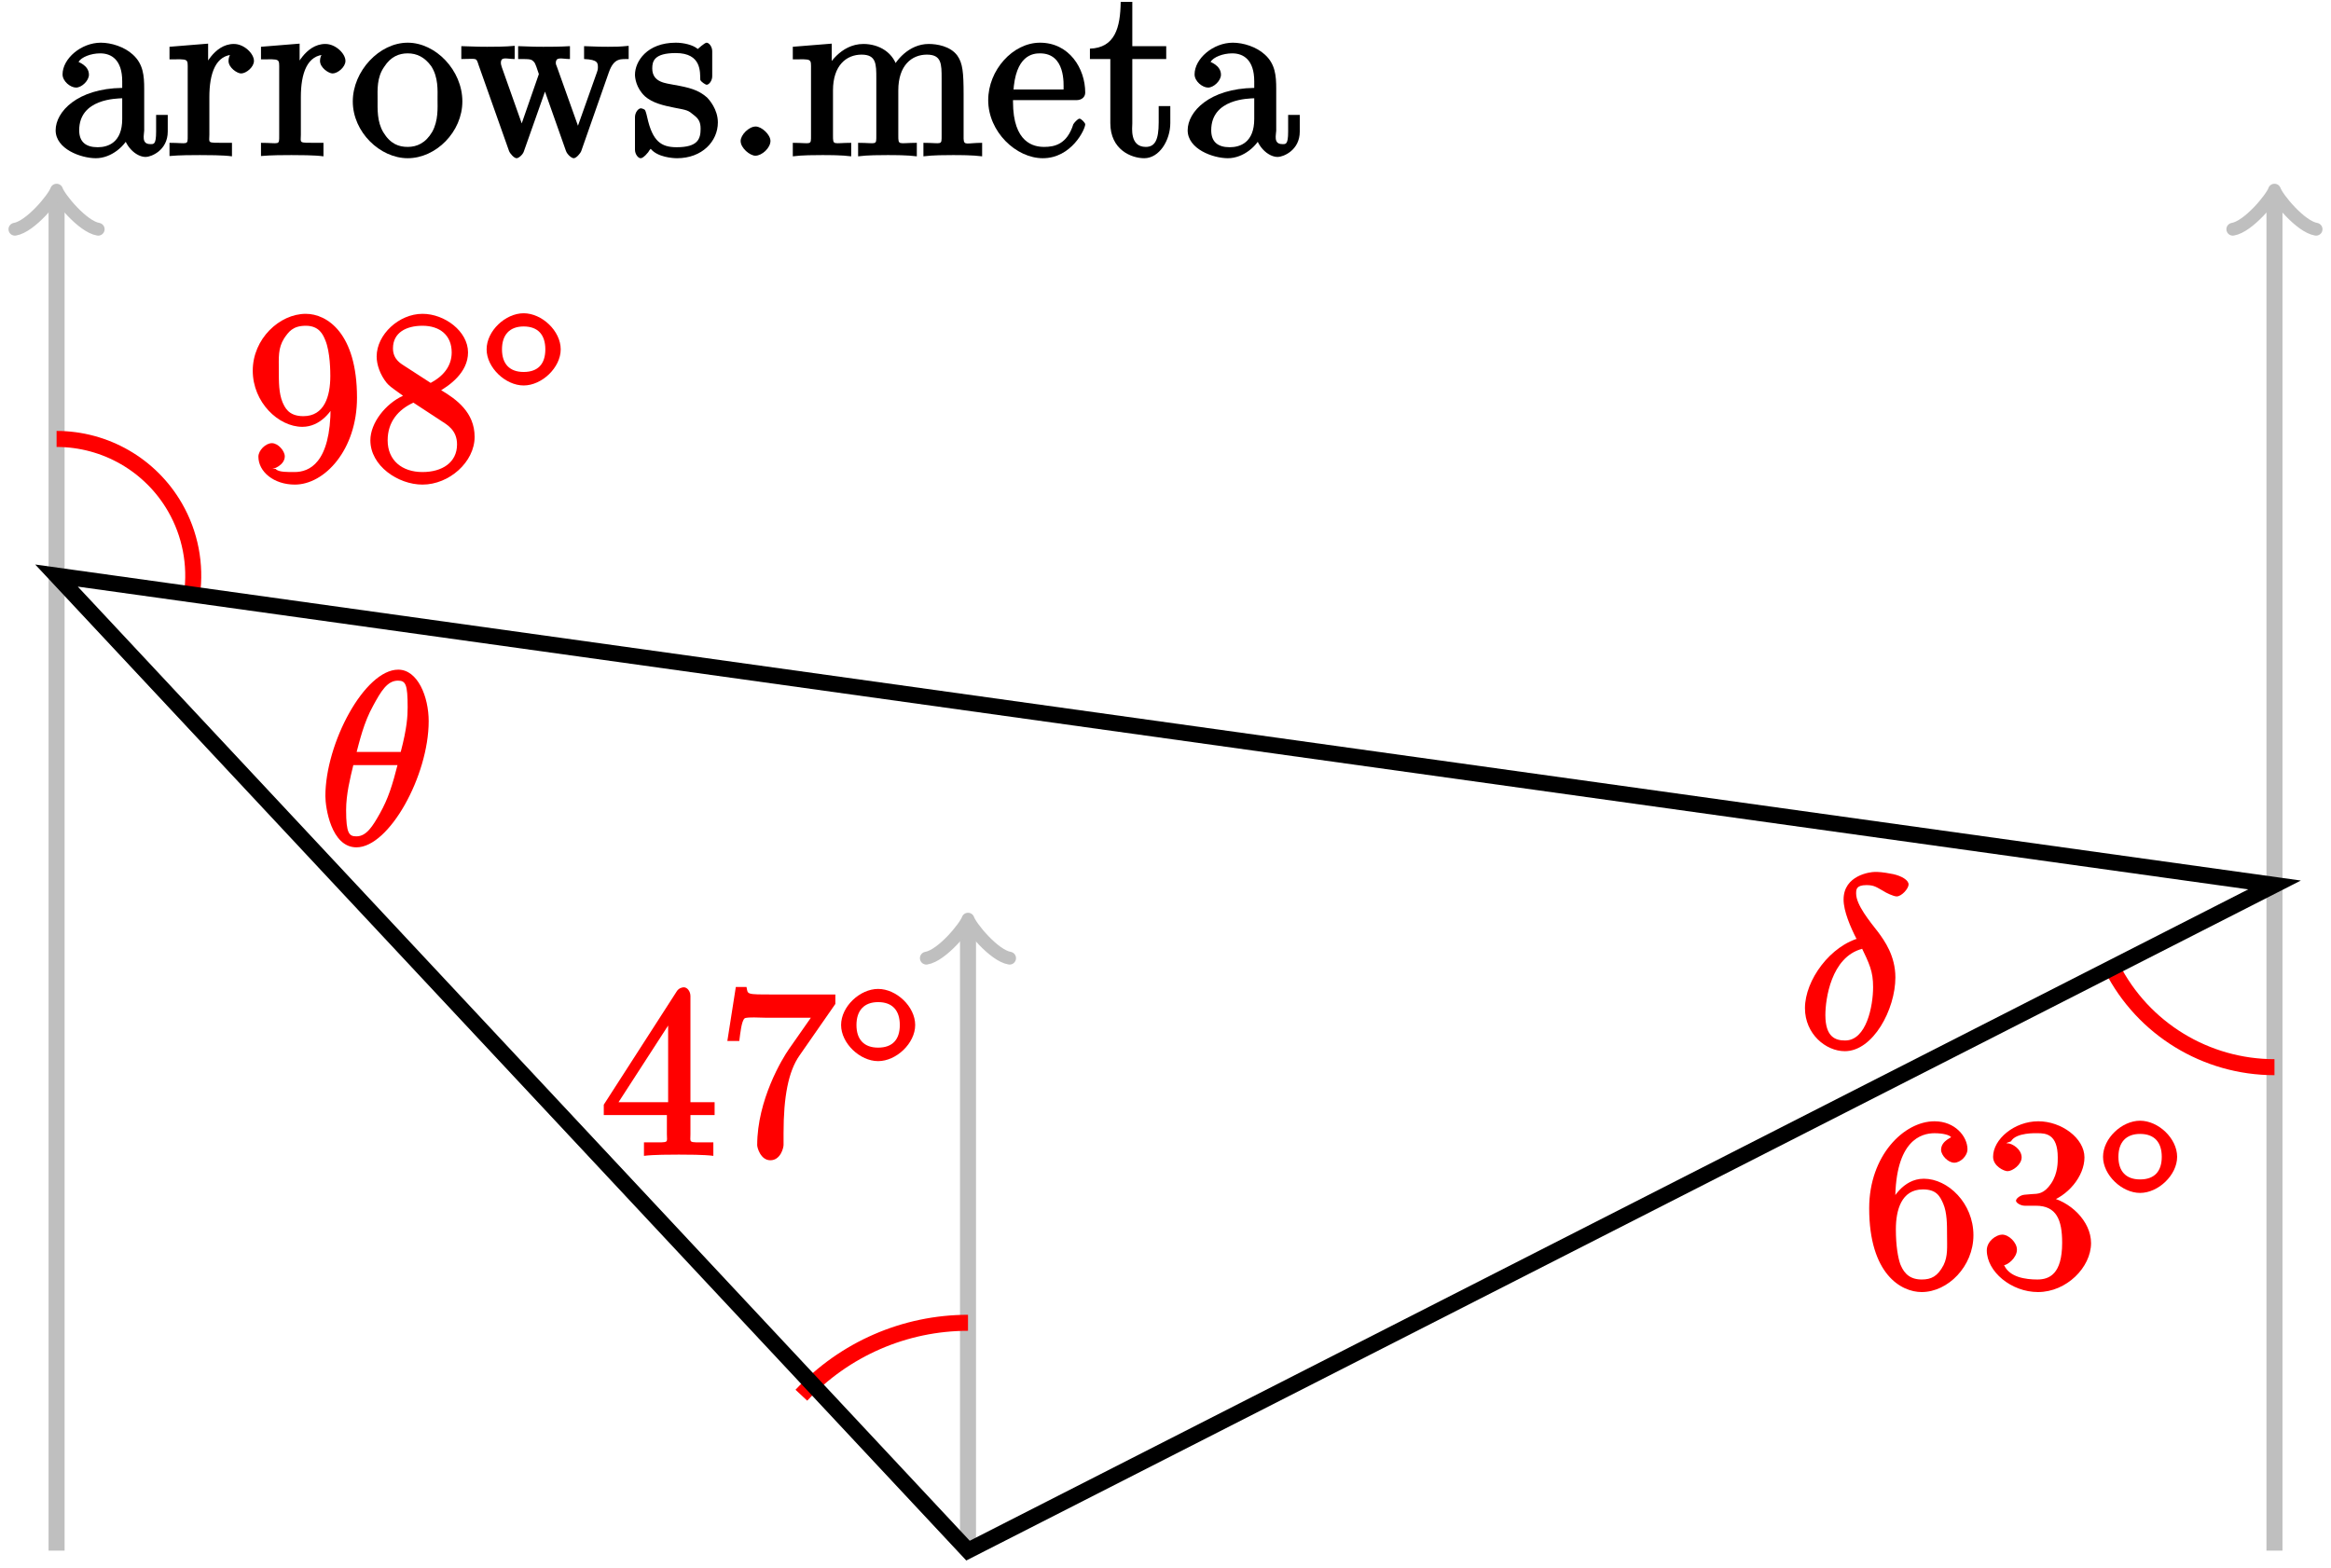
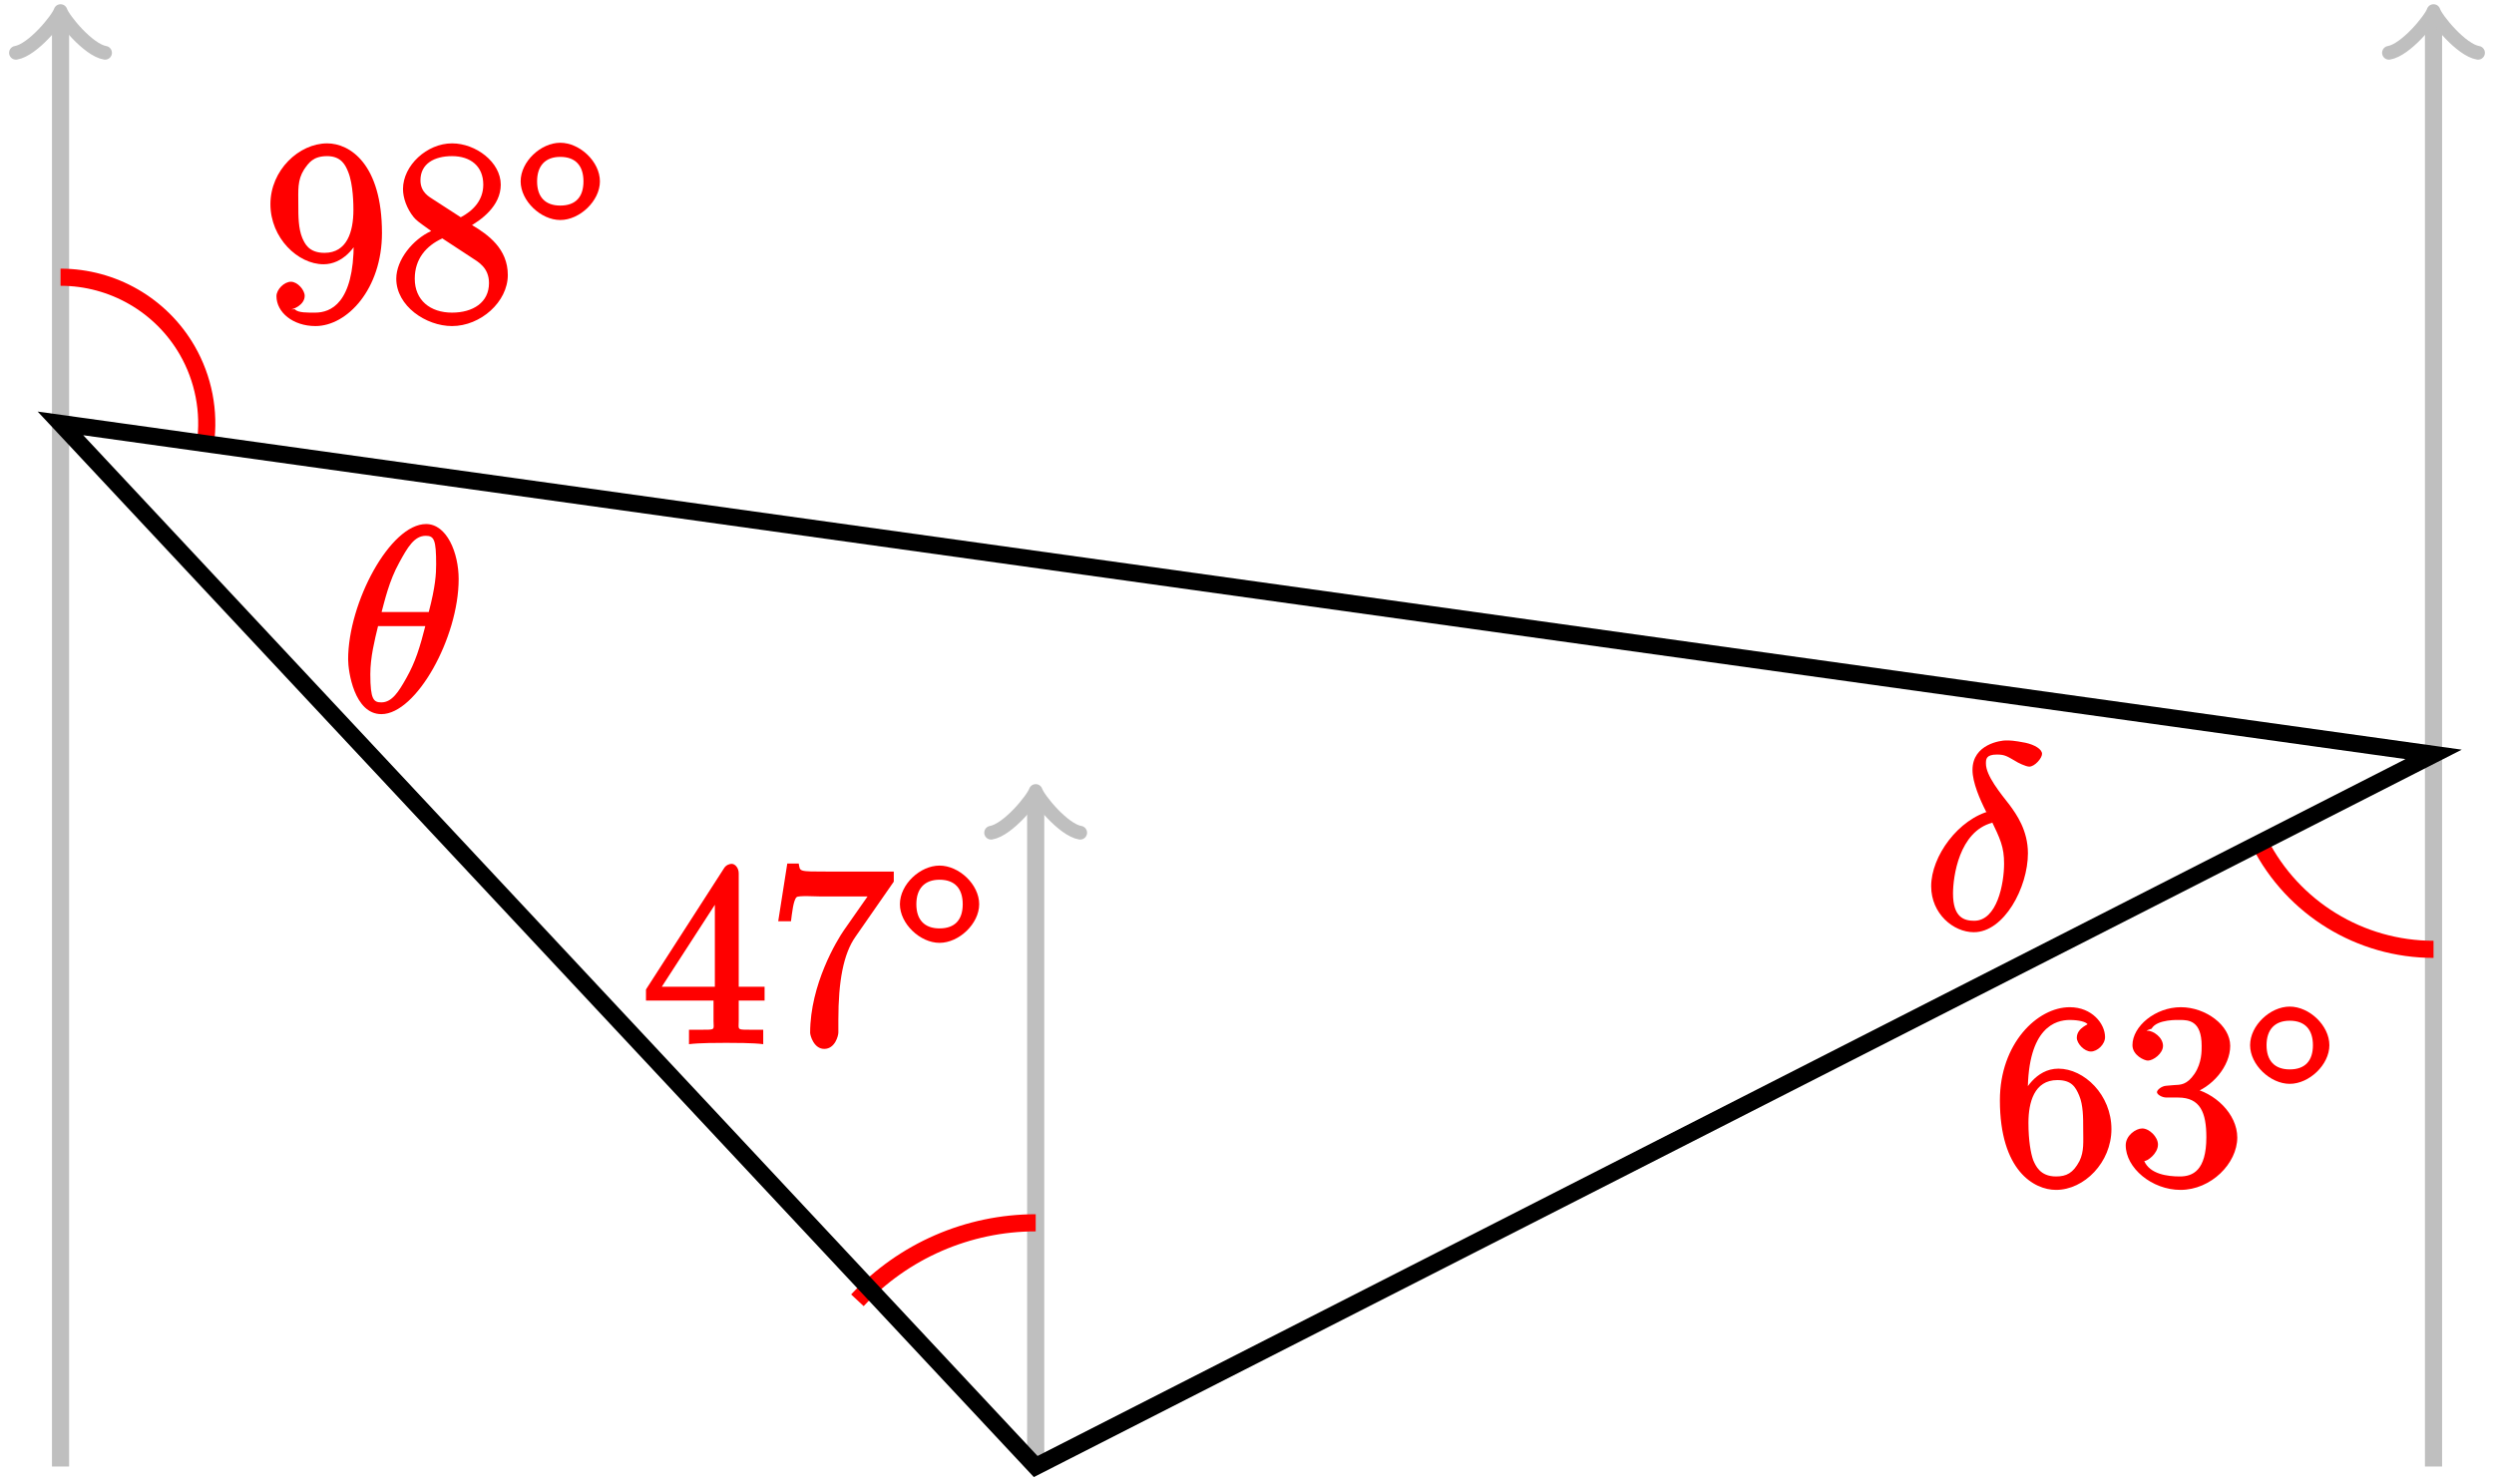
- <svg xmlns="http://www.w3.org/2000/svg" xmlns:xlink="http://www.w3.org/1999/xlink" width="116pt" height="78pt" viewBox="0 0 116 78" version="1.1">
+ <svg xmlns="http://www.w3.org/2000/svg" xmlns:xlink="http://www.w3.org/1999/xlink" width="116pt" height="69pt" viewBox="0 0 116 69" version="1.1">
  <defs>
    <g>
      <symbol overflow="visible" id="glyph0-0">
        <path style="stroke:none;" d="" />
      </symbol>
      <symbol overflow="visible" id="glyph0-1">
-         <path style="stroke:none;" d="M 4.766 -3.328 C 4.766 -3.984 4.719 -4.562 4.203 -5.031 C 3.781 -5.422 3.125 -5.625 2.609 -5.625 C 1.625 -5.625 0.703 -4.828 0.703 -4.047 C 0.703 -3.703 1.094 -3.391 1.375 -3.391 C 1.656 -3.391 2.016 -3.734 2.016 -4.031 C 2.016 -4.516 1.438 -4.672 1.5 -4.672 C 1.641 -4.906 2.109 -5.094 2.578 -5.094 C 3.125 -5.094 3.672 -4.781 3.672 -3.703 L 3.672 -3.375 C 1.438 -3.344 0.359 -2.188 0.359 -1.266 C 0.359 -0.328 1.625 0.125 2.359 0.125 C 3.141 0.125 3.844 -0.5 4.062 -1.078 L 3.734 -1.078 C 3.797 -0.516 4.328 0.062 4.844 0.062 C 5.094 0.062 5.938 -0.25 5.938 -1.203 L 5.938 -2.031 L 5.359 -2.031 L 5.359 -1.203 C 5.359 -0.531 5.234 -0.578 5.062 -0.578 C 4.609 -0.578 4.766 -1.062 4.766 -1.25 Z M 3.672 -1.828 C 3.672 -0.656 2.969 -0.422 2.453 -0.422 C 1.859 -0.422 1.531 -0.688 1.531 -1.266 C 1.531 -2.844 3.406 -2.844 3.672 -2.859 Z M 3.672 -1.828 " />
+         <path style="stroke:none;" d="M 4.203 -3.625 C 4.203 -0.797 3.125 -0.375 2.406 -0.375 C 2.109 -0.375 1.594 -0.359 1.469 -0.531 L 1.25 -0.531 C 1.344 -0.5 1.922 -0.719 1.922 -1.156 C 1.922 -1.422 1.594 -1.812 1.281 -1.812 C 0.969 -1.812 0.609 -1.453 0.609 -1.141 C 0.609 -0.391 1.375 0.25 2.422 0.25 C 3.906 0.25 5.516 -1.484 5.516 -4.078 C 5.516 -7.297 4.016 -8.25 2.969 -8.25 C 1.656 -8.25 0.328 -7 0.328 -5.422 C 0.328 -3.844 1.609 -2.625 2.797 -2.625 C 3.688 -2.625 4.297 -3.406 4.531 -4.016 L 4.203 -4.016 Z M 2.844 -3.156 C 2.094 -3.156 1.922 -3.609 1.812 -3.844 C 1.625 -4.297 1.625 -4.859 1.625 -5.406 C 1.625 -6.078 1.578 -6.531 1.891 -7.031 C 2.109 -7.344 2.312 -7.656 2.969 -7.656 C 3.641 -7.656 3.828 -7.203 3.938 -6.938 C 4.188 -6.344 4.188 -5.328 4.188 -5.156 C 4.188 -4.141 3.891 -3.156 2.844 -3.156 Z M 2.844 -3.156 " />
      </symbol>
      <symbol overflow="visible" id="glyph0-2">
-         <path style="stroke:none;" d="M 2.156 -2.922 C 2.156 -4.094 2.469 -5.031 3.391 -5.031 C 3.484 -5.031 3.516 -5.031 3.562 -5.016 L 3.438 -5.266 C 3.344 -5.219 3.109 -5.047 3.109 -4.719 C 3.109 -4.375 3.547 -4.094 3.734 -4.094 C 3.984 -4.094 4.375 -4.406 4.375 -4.719 C 4.375 -5.078 3.891 -5.562 3.375 -5.562 C 2.359 -5.562 1.859 -4.312 1.828 -4.25 L 2.094 -4.25 L 2.094 -5.578 L 0.172 -5.422 L 0.172 -4.797 C 1.141 -4.797 1.078 -4.859 1.078 -4.266 L 1.078 -1.031 C 1.078 -0.484 1.109 -0.641 0.172 -0.641 L 0.172 0.016 C 0.672 -0.031 1.328 -0.031 1.688 -0.031 C 2.016 -0.031 2.859 -0.031 3.281 0.031 L 3.281 -0.641 L 2.891 -0.641 C 2.016 -0.641 2.156 -0.625 2.156 -1.047 Z M 2.156 -2.922 " />
+         <path style="stroke:none;" d="M 3.672 -4.344 C 4.266 -4.672 5.188 -5.328 5.188 -6.328 C 5.188 -7.375 4.031 -8.25 2.922 -8.25 C 1.75 -8.25 0.641 -7.219 0.641 -6.125 C 0.641 -5.719 0.812 -5.219 1.141 -4.812 C 1.281 -4.656 1.297 -4.641 1.953 -4.172 C 1.094 -3.781 0.328 -2.828 0.328 -1.953 C 0.328 -0.688 1.703 0.25 2.922 0.25 C 4.25 0.25 5.516 -0.875 5.516 -2.125 C 5.516 -3.344 4.609 -4 3.844 -4.453 Z M 2.047 -5.641 C 1.891 -5.75 1.453 -5.953 1.453 -6.531 C 1.453 -7.312 2.109 -7.656 2.922 -7.656 C 3.781 -7.656 4.375 -7.188 4.375 -6.328 C 4.375 -5.594 3.891 -5.109 3.328 -4.812 Z M 2.375 -3.891 L 3.828 -2.938 C 4.141 -2.734 4.641 -2.469 4.641 -1.75 C 4.641 -0.844 3.891 -0.375 2.922 -0.375 C 1.906 -0.375 1.188 -0.953 1.188 -1.953 C 1.188 -2.875 1.719 -3.484 2.469 -3.828 Z M 2.375 -3.891 " />
      </symbol>
      <symbol overflow="visible" id="glyph0-3">
-         <path style="stroke:none;" d="M 5.641 -2.703 C 5.641 -4.25 4.312 -5.625 2.922 -5.625 C 1.5 -5.625 0.188 -4.203 0.188 -2.703 C 0.188 -1.172 1.547 0.125 2.922 0.125 C 4.328 0.125 5.641 -1.188 5.641 -2.703 Z M 2.922 -0.438 C 2.484 -0.438 2.062 -0.578 1.703 -1.172 C 1.391 -1.703 1.422 -2.312 1.422 -2.812 C 1.422 -3.266 1.375 -3.891 1.75 -4.422 C 2.078 -4.938 2.5 -5.094 2.922 -5.094 C 3.375 -5.094 3.766 -4.906 4.094 -4.453 C 4.453 -3.891 4.406 -3.25 4.406 -2.812 C 4.406 -2.391 4.453 -1.75 4.141 -1.188 C 3.812 -0.625 3.375 -0.438 2.922 -0.438 Z M 2.922 -0.438 " />
+         <path style="stroke:none;" d="M 1.625 -4.297 C 1.625 -7.328 2.938 -7.656 3.578 -7.656 C 4.016 -7.656 4.328 -7.562 4.391 -7.469 C 4.531 -7.469 3.906 -7.312 3.906 -6.828 C 3.906 -6.562 4.25 -6.188 4.562 -6.188 C 4.859 -6.188 5.219 -6.516 5.219 -6.859 C 5.219 -7.484 4.609 -8.25 3.578 -8.25 C 2.062 -8.25 0.328 -6.547 0.328 -3.922 C 0.328 -0.641 1.922 0.25 2.938 0.25 C 4.25 0.25 5.516 -1.031 5.516 -2.578 C 5.516 -4.172 4.25 -5.391 3.047 -5.391 C 1.984 -5.391 1.422 -4.312 1.297 -3.984 L 1.625 -3.984 Z M 2.938 -0.375 C 2.188 -0.375 1.984 -0.891 1.875 -1.141 C 1.766 -1.453 1.656 -2.031 1.656 -2.875 C 1.656 -3.812 1.922 -4.859 3 -4.859 C 3.656 -4.859 3.844 -4.547 4.016 -4.141 C 4.203 -3.703 4.203 -3.109 4.203 -2.594 C 4.203 -1.984 4.25 -1.547 4.031 -1.094 C 3.734 -0.531 3.422 -0.375 2.938 -0.375 Z M 2.938 -0.375 " />
      </symbol>
      <symbol overflow="visible" id="glyph0-4">
-         <path style="stroke:none;" d="M 7.391 -4.156 C 7.656 -4.906 8.016 -4.797 8.375 -4.812 L 8.375 -5.469 C 7.922 -5.422 7.703 -5.422 7.344 -5.422 C 7 -5.422 6.969 -5.422 6.156 -5.453 L 6.156 -4.812 C 6.859 -4.781 6.844 -4.609 6.844 -4.375 C 6.844 -4.359 6.844 -4.281 6.797 -4.156 L 5.688 -1.031 L 6.016 -1.031 L 4.812 -4.406 C 4.75 -4.547 4.75 -4.578 4.75 -4.609 C 4.75 -4.953 5.047 -4.812 5.453 -4.812 L 5.453 -5.453 C 4.953 -5.422 4.469 -5.422 4.125 -5.422 C 3.734 -5.422 3.719 -5.422 2.875 -5.453 L 2.875 -4.812 C 3.5 -4.812 3.531 -4.812 3.672 -4.656 C 3.734 -4.594 3.828 -4.297 3.906 -4.062 L 2.891 -1.141 L 3.219 -1.141 L 2.062 -4.406 C 2.016 -4.547 2.016 -4.578 2.016 -4.625 C 2.016 -4.953 2.312 -4.812 2.703 -4.812 L 2.703 -5.469 C 2.25 -5.422 1.656 -5.422 1.328 -5.422 C 0.984 -5.422 0.969 -5.422 0.047 -5.453 L 0.047 -4.812 C 0.828 -4.812 0.781 -4.906 0.906 -4.516 L 2.422 -0.234 C 2.469 -0.109 2.672 0.125 2.797 0.125 C 2.906 0.125 3.125 -0.062 3.172 -0.25 L 4.375 -3.656 L 4.047 -3.656 L 5.25 -0.25 C 5.312 -0.062 5.531 0.125 5.641 0.125 C 5.766 0.125 5.969 -0.109 6.016 -0.234 Z M 7.391 -4.156 " />
+         <path style="stroke:none;" d="M 2.203 -4.594 C 2 -4.578 1.781 -4.406 1.781 -4.297 C 1.781 -4.188 2.016 -4.047 2.219 -4.047 L 2.766 -4.047 C 3.797 -4.047 4.078 -3.344 4.078 -2.203 C 4.078 -0.641 3.438 -0.375 2.844 -0.375 C 2.266 -0.375 1.453 -0.484 1.188 -1.094 C 1.328 -1.078 1.828 -1.438 1.828 -1.859 C 1.828 -2.219 1.422 -2.609 1.094 -2.609 C 0.797 -2.609 0.328 -2.281 0.328 -1.828 C 0.328 -0.766 1.547 0.25 2.875 0.25 C 4.297 0.25 5.516 -0.984 5.516 -2.188 C 5.516 -3.281 4.469 -4.297 3.328 -4.5 L 3.328 -4.203 C 4.359 -4.5 5.188 -5.516 5.188 -6.453 C 5.188 -7.406 4.047 -8.25 2.891 -8.25 C 1.703 -8.25 0.641 -7.359 0.641 -6.484 C 0.641 -6.016 1.188 -5.766 1.359 -5.766 C 1.609 -5.766 2.062 -6.094 2.062 -6.453 C 2.062 -6.844 1.609 -7.156 1.344 -7.156 C 1.281 -7.156 1.25 -7.156 1.531 -7.25 C 1.781 -7.703 2.797 -7.656 2.859 -7.656 C 3.25 -7.656 3.859 -7.625 3.859 -6.453 C 3.859 -6.234 3.875 -5.672 3.531 -5.156 C 3.172 -4.625 2.875 -4.641 2.562 -4.625 Z M 2.203 -4.594 " />
      </symbol>
      <symbol overflow="visible" id="glyph0-5">
-         <path style="stroke:none;" d="M 4.078 -5.203 C 4.078 -5.422 3.922 -5.625 3.797 -5.625 C 3.703 -5.625 3.359 -5.312 3.359 -5.312 C 3.125 -5.516 2.656 -5.625 2.266 -5.625 C 0.828 -5.625 0.234 -4.688 0.234 -4.031 C 0.234 -3.891 0.281 -3.375 0.734 -2.953 C 1.109 -2.625 1.641 -2.5 2.188 -2.391 C 2.844 -2.266 2.875 -2.266 3.172 -2.016 C 3.391 -1.844 3.5 -1.688 3.5 -1.344 C 3.5 -0.844 3.375 -0.422 2.312 -0.422 C 1.531 -0.422 1.109 -0.719 0.844 -1.906 C 0.797 -2.125 0.75 -2.25 0.734 -2.266 C 0.719 -2.312 0.562 -2.359 0.531 -2.359 C 0.391 -2.359 0.234 -2.141 0.234 -1.922 L 0.234 -0.297 C 0.234 -0.078 0.391 0.125 0.516 0.125 C 0.578 0.125 0.688 0.078 0.891 -0.172 C 0.953 -0.266 0.953 -0.281 1.016 -0.344 C 1.359 0.078 2.125 0.125 2.328 0.125 C 3.578 0.125 4.359 -0.719 4.359 -1.656 C 4.359 -2.312 3.922 -2.797 3.812 -2.906 C 3.375 -3.281 2.953 -3.391 2.156 -3.531 C 1.812 -3.609 1.094 -3.625 1.094 -4.344 C 1.094 -4.703 1.188 -5.109 2.266 -5.109 C 3.562 -5.109 3.469 -4.141 3.484 -3.781 C 3.5 -3.688 3.75 -3.531 3.797 -3.531 C 3.922 -3.531 4.078 -3.734 4.078 -3.953 Z M 4.078 -5.203 " />
+         <path style="stroke:none;" d="M 4.469 -7.922 C 4.469 -8.156 4.312 -8.359 4.141 -8.359 C 4.047 -8.359 3.891 -8.312 3.797 -8.172 L 0.156 -2.516 L 0.156 -2 L 3.297 -2 L 3.297 -1.047 C 3.297 -0.609 3.438 -0.641 2.562 -0.641 L 2.156 -0.641 L 2.156 0.031 C 2.609 -0.031 3.547 -0.031 3.891 -0.031 C 4.219 -0.031 5.172 -0.031 5.609 0.031 L 5.609 -0.641 L 5.219 -0.641 C 4.344 -0.641 4.469 -0.609 4.469 -1.047 L 4.469 -2 L 5.672 -2 L 5.672 -2.641 L 4.469 -2.641 Z M 3.359 -7 L 3.359 -2.641 L 0.891 -2.641 L 3.641 -6.891 Z M 3.359 -7 " />
      </symbol>
      <symbol overflow="visible" id="glyph0-6">
-         <path style="stroke:none;" d="M 2.359 -0.734 C 2.359 -1.047 1.922 -1.453 1.625 -1.453 C 1.281 -1.453 0.875 -1.031 0.875 -0.734 C 0.875 -0.375 1.344 0 1.609 0 C 1.938 0 2.359 -0.391 2.359 -0.734 Z M 2.359 -0.734 " />
-       </symbol>
-       <symbol overflow="visible" id="glyph0-7">
-         <path style="stroke:none;" d="M 8.719 -3.047 C 8.719 -4.156 8.672 -4.609 8.406 -4.984 C 8.062 -5.453 7.391 -5.562 6.984 -5.562 C 5.984 -5.562 5.312 -4.703 5.125 -4.234 L 5.453 -4.234 C 5.281 -5.156 4.484 -5.562 3.734 -5.562 C 2.562 -5.562 1.953 -4.422 1.906 -4.344 L 2.156 -4.344 L 2.156 -5.578 L 0.219 -5.422 L 0.219 -4.797 C 1.188 -4.797 1.125 -4.859 1.125 -4.266 L 1.125 -1.031 C 1.125 -0.484 1.156 -0.641 0.219 -0.641 L 0.219 0.031 C 0.688 -0.031 1.344 -0.031 1.672 -0.031 C 2.016 -0.031 2.672 -0.031 3.125 0.031 L 3.125 -0.641 C 2.219 -0.641 2.219 -0.484 2.219 -1.031 L 2.219 -3.25 C 2.219 -4.5 2.891 -5.031 3.641 -5.031 C 4.375 -5.031 4.375 -4.562 4.375 -3.844 L 4.375 -1.031 C 4.375 -0.484 4.406 -0.641 3.469 -0.641 L 3.469 0.031 C 3.938 -0.031 4.594 -0.031 4.922 -0.031 C 5.266 -0.031 5.922 -0.031 6.391 0.031 L 6.391 -0.641 C 5.469 -0.641 5.469 -0.484 5.469 -1.031 L 5.469 -3.25 C 5.469 -4.5 6.141 -5.031 6.891 -5.031 C 7.625 -5.031 7.625 -4.562 7.625 -3.844 L 7.625 -1.031 C 7.625 -0.484 7.656 -0.641 6.719 -0.641 L 6.719 0.031 C 7.203 -0.031 7.844 -0.031 8.172 -0.031 C 8.516 -0.031 9.172 -0.031 9.641 0.031 L 9.641 -0.641 C 8.875 -0.641 8.734 -0.484 8.719 -0.844 Z M 8.719 -3.047 " />
-       </symbol>
-       <symbol overflow="visible" id="glyph0-8">
-         <path style="stroke:none;" d="M 4.578 -2.766 C 4.844 -2.766 5.016 -2.922 5.016 -3.141 C 5.016 -4.344 4.219 -5.625 2.766 -5.625 C 1.406 -5.625 0.188 -4.25 0.188 -2.766 C 0.188 -1.188 1.578 0.125 2.906 0.125 C 4.328 0.125 5.016 -1.312 5.016 -1.562 C 5.016 -1.641 4.812 -1.844 4.734 -1.844 C 4.641 -1.844 4.453 -1.625 4.422 -1.562 C 4.109 -0.562 3.484 -0.438 2.969 -0.438 C 2.469 -0.438 1.422 -0.625 1.422 -2.688 L 1.422 -2.766 Z M 1.438 -3.141 C 1.531 -5.016 2.422 -5.094 2.766 -5.094 C 4.047 -5.094 3.938 -3.547 3.938 -3.297 L 1.453 -3.297 Z M 1.438 -3.141 " />
-       </symbol>
-       <symbol overflow="visible" id="glyph0-9">
-         <path style="stroke:none;" d="M 2.016 -4.812 L 3.844 -4.812 L 3.844 -5.453 L 2.156 -5.453 L 2.156 -7.656 L 1.578 -7.656 C 1.562 -6.375 1.297 -5.375 0.047 -5.328 L 0.047 -4.812 L 1.062 -4.812 L 1.062 -1.625 C 1.062 -0.297 2.109 0.125 2.75 0.125 C 3.5 0.125 4.047 -0.766 4.047 -1.625 L 4.047 -2.469 L 3.469 -2.469 L 3.469 -1.656 C 3.469 -0.781 3.281 -0.438 2.828 -0.438 C 2.016 -0.438 2.156 -1.406 2.156 -1.609 L 2.156 -4.812 Z M 2.016 -4.812 " />
-       </symbol>
-       <symbol overflow="visible" id="glyph0-10">
-         <path style="stroke:none;" d="M 4.203 -3.625 C 4.203 -0.797 3.125 -0.375 2.406 -0.375 C 2.109 -0.375 1.594 -0.359 1.469 -0.531 L 1.25 -0.531 C 1.344 -0.5 1.922 -0.719 1.922 -1.156 C 1.922 -1.422 1.594 -1.812 1.281 -1.812 C 0.969 -1.812 0.609 -1.453 0.609 -1.141 C 0.609 -0.391 1.375 0.25 2.422 0.25 C 3.906 0.25 5.516 -1.484 5.516 -4.078 C 5.516 -7.297 4.016 -8.25 2.969 -8.25 C 1.656 -8.25 0.328 -7 0.328 -5.422 C 0.328 -3.844 1.609 -2.625 2.797 -2.625 C 3.688 -2.625 4.297 -3.406 4.531 -4.016 L 4.203 -4.016 Z M 2.844 -3.156 C 2.094 -3.156 1.922 -3.609 1.812 -3.844 C 1.625 -4.297 1.625 -4.859 1.625 -5.406 C 1.625 -6.078 1.578 -6.531 1.891 -7.031 C 2.109 -7.344 2.312 -7.656 2.969 -7.656 C 3.641 -7.656 3.828 -7.203 3.938 -6.938 C 4.188 -6.344 4.188 -5.328 4.188 -5.156 C 4.188 -4.141 3.891 -3.156 2.844 -3.156 Z M 2.844 -3.156 " />
-       </symbol>
-       <symbol overflow="visible" id="glyph0-11">
-         <path style="stroke:none;" d="M 3.672 -4.344 C 4.266 -4.672 5.188 -5.328 5.188 -6.328 C 5.188 -7.375 4.031 -8.25 2.922 -8.25 C 1.75 -8.25 0.641 -7.219 0.641 -6.125 C 0.641 -5.719 0.812 -5.219 1.141 -4.812 C 1.281 -4.656 1.297 -4.641 1.953 -4.172 C 1.094 -3.781 0.328 -2.828 0.328 -1.953 C 0.328 -0.688 1.703 0.25 2.922 0.25 C 4.25 0.25 5.516 -0.875 5.516 -2.125 C 5.516 -3.344 4.609 -4 3.844 -4.453 Z M 2.047 -5.641 C 1.891 -5.75 1.453 -5.953 1.453 -6.531 C 1.453 -7.312 2.109 -7.656 2.922 -7.656 C 3.781 -7.656 4.375 -7.188 4.375 -6.328 C 4.375 -5.594 3.891 -5.109 3.328 -4.812 Z M 2.375 -3.891 L 3.828 -2.938 C 4.141 -2.734 4.641 -2.469 4.641 -1.75 C 4.641 -0.844 3.891 -0.375 2.922 -0.375 C 1.906 -0.375 1.188 -0.953 1.188 -1.953 C 1.188 -2.875 1.719 -3.484 2.469 -3.828 Z M 2.375 -3.891 " />
-       </symbol>
-       <symbol overflow="visible" id="glyph0-12">
-         <path style="stroke:none;" d="M 1.625 -4.297 C 1.625 -7.328 2.938 -7.656 3.578 -7.656 C 4.016 -7.656 4.328 -7.562 4.391 -7.469 C 4.531 -7.469 3.906 -7.312 3.906 -6.828 C 3.906 -6.562 4.25 -6.188 4.562 -6.188 C 4.859 -6.188 5.219 -6.516 5.219 -6.859 C 5.219 -7.484 4.609 -8.25 3.578 -8.25 C 2.062 -8.25 0.328 -6.547 0.328 -3.922 C 0.328 -0.641 1.922 0.25 2.938 0.25 C 4.25 0.25 5.516 -1.031 5.516 -2.578 C 5.516 -4.172 4.25 -5.391 3.047 -5.391 C 1.984 -5.391 1.422 -4.312 1.297 -3.984 L 1.625 -3.984 Z M 2.938 -0.375 C 2.188 -0.375 1.984 -0.891 1.875 -1.141 C 1.766 -1.453 1.656 -2.031 1.656 -2.875 C 1.656 -3.812 1.922 -4.859 3 -4.859 C 3.656 -4.859 3.844 -4.547 4.016 -4.141 C 4.203 -3.703 4.203 -3.109 4.203 -2.594 C 4.203 -1.984 4.25 -1.547 4.031 -1.094 C 3.734 -0.531 3.422 -0.375 2.938 -0.375 Z M 2.938 -0.375 " />
-       </symbol>
-       <symbol overflow="visible" id="glyph0-13">
-         <path style="stroke:none;" d="M 2.203 -4.594 C 2 -4.578 1.781 -4.406 1.781 -4.297 C 1.781 -4.188 2.016 -4.047 2.219 -4.047 L 2.766 -4.047 C 3.797 -4.047 4.078 -3.344 4.078 -2.203 C 4.078 -0.641 3.438 -0.375 2.844 -0.375 C 2.266 -0.375 1.453 -0.484 1.188 -1.094 C 1.328 -1.078 1.828 -1.438 1.828 -1.859 C 1.828 -2.219 1.422 -2.609 1.094 -2.609 C 0.797 -2.609 0.328 -2.281 0.328 -1.828 C 0.328 -0.766 1.547 0.25 2.875 0.25 C 4.297 0.25 5.516 -0.984 5.516 -2.188 C 5.516 -3.281 4.469 -4.297 3.328 -4.5 L 3.328 -4.203 C 4.359 -4.5 5.188 -5.516 5.188 -6.453 C 5.188 -7.406 4.047 -8.25 2.891 -8.25 C 1.703 -8.25 0.641 -7.359 0.641 -6.484 C 0.641 -6.016 1.188 -5.766 1.359 -5.766 C 1.609 -5.766 2.062 -6.094 2.062 -6.453 C 2.062 -6.844 1.609 -7.156 1.344 -7.156 C 1.281 -7.156 1.25 -7.156 1.531 -7.25 C 1.781 -7.703 2.797 -7.656 2.859 -7.656 C 3.25 -7.656 3.859 -7.625 3.859 -6.453 C 3.859 -6.234 3.875 -5.672 3.531 -5.156 C 3.172 -4.625 2.875 -4.641 2.562 -4.625 Z M 2.203 -4.594 " />
-       </symbol>
-       <symbol overflow="visible" id="glyph0-14">
-         <path style="stroke:none;" d="M 4.469 -7.922 C 4.469 -8.156 4.312 -8.359 4.141 -8.359 C 4.047 -8.359 3.891 -8.312 3.797 -8.172 L 0.156 -2.516 L 0.156 -2 L 3.297 -2 L 3.297 -1.047 C 3.297 -0.609 3.438 -0.641 2.562 -0.641 L 2.156 -0.641 L 2.156 0.031 C 2.609 -0.031 3.547 -0.031 3.891 -0.031 C 4.219 -0.031 5.172 -0.031 5.609 0.031 L 5.609 -0.641 L 5.219 -0.641 C 4.344 -0.641 4.469 -0.609 4.469 -1.047 L 4.469 -2 L 5.672 -2 L 5.672 -2.641 L 4.469 -2.641 Z M 3.359 -7 L 3.359 -2.641 L 0.891 -2.641 L 3.641 -6.891 Z M 3.359 -7 " />
-       </symbol>
-       <symbol overflow="visible" id="glyph0-15">
        <path style="stroke:none;" d="M 5.828 -7.562 L 5.828 -8 L 2.797 -8 C 1.344 -8 1.484 -8 1.406 -8.375 L 0.875 -8.375 L 0.453 -5.688 L 1.047 -5.688 C 1.094 -6.047 1.156 -6.688 1.312 -6.812 C 1.406 -6.891 2.203 -6.844 2.359 -6.844 L 4.609 -6.844 L 3.516 -5.281 C 3.188 -4.812 1.938 -2.75 1.938 -0.5 C 1.938 -0.375 2.109 0.25 2.594 0.25 C 3.094 0.25 3.25 -0.359 3.25 -0.516 L 3.25 -1.109 C 3.25 -2.891 3.484 -4.172 4.047 -4.969 L 5.828 -7.531 Z M 5.828 -7.562 " />
      </symbol>
      <symbol overflow="visible" id="glyph1-0">
        <path style="stroke:none;" d="" />
      </symbol>
      <symbol overflow="visible" id="glyph1-1">
        <path style="stroke:none;" d="M 3.953 -2.141 C 3.953 -3.062 3.016 -3.938 2.109 -3.938 C 1.203 -3.938 0.266 -3.062 0.266 -2.141 C 0.266 -1.234 1.203 -0.344 2.109 -0.344 C 3.016 -0.344 3.953 -1.234 3.953 -2.141 Z M 2.109 -1.016 C 1.406 -1.016 1.031 -1.422 1.031 -2.141 C 1.031 -2.859 1.406 -3.281 2.109 -3.281 C 2.828 -3.281 3.188 -2.859 3.188 -2.141 C 3.188 -1.422 2.828 -1.016 2.109 -1.016 Z M 2.109 -1.016 " />
      </symbol>
      <symbol overflow="visible" id="glyph2-0">
        <path style="stroke:none;" d="" />
      </symbol>
      <symbol overflow="visible" id="glyph2-1">
        <path style="stroke:none;" d="M 5.453 -6.156 C 5.453 -7.375 4.906 -8.719 3.938 -8.719 C 2.266 -8.719 0.312 -5.062 0.312 -2.422 C 0.312 -1.875 0.594 0.125 1.859 0.125 C 3.484 0.125 5.453 -3.438 5.453 -6.156 Z M 1.828 -4.469 C 2.016 -5.172 2.219 -6.078 2.688 -6.922 C 3.078 -7.641 3.391 -8.172 3.922 -8.172 C 4.312 -8.172 4.406 -7.984 4.406 -6.844 C 4.406 -6.406 4.375 -5.812 4.062 -4.625 L 1.859 -4.625 Z M 3.938 -4.109 C 3.641 -2.938 3.438 -2.297 3.016 -1.547 C 2.672 -0.938 2.359 -0.422 1.859 -0.422 C 1.5 -0.422 1.344 -0.547 1.344 -1.734 C 1.344 -2.516 1.547 -3.328 1.703 -3.969 L 3.906 -3.969 Z M 3.938 -4.109 " />
      </symbol>
      <symbol overflow="visible" id="glyph2-2">
        <path style="stroke:none;" d="M 3.109 -5.516 C 1.578 -5.141 0.312 -3.391 0.312 -2 C 0.312 -0.719 1.344 0.141 2.297 0.141 C 3.703 0.141 4.812 -1.938 4.812 -3.531 C 4.812 -4.609 4.266 -5.359 3.969 -5.766 C 3.531 -6.328 2.859 -7.141 2.859 -7.703 C 2.859 -7.906 2.859 -8.125 3.375 -8.125 C 3.75 -8.125 3.859 -8.031 4.219 -7.828 C 4.328 -7.75 4.719 -7.562 4.875 -7.562 C 5.125 -7.562 5.469 -7.953 5.469 -8.156 C 5.469 -8.375 5.125 -8.578 4.703 -8.672 C 4.141 -8.781 3.984 -8.781 3.781 -8.781 C 3.578 -8.781 2.234 -8.625 2.234 -7.406 C 2.234 -6.828 2.578 -6.031 2.875 -5.453 Z M 3.078 -5.125 C 3.531 -4.188 3.703 -3.828 3.703 -3.047 C 3.703 -2.109 3.375 -0.391 2.312 -0.391 C 1.844 -0.391 1.328 -0.547 1.328 -1.656 C 1.328 -2.438 1.609 -4.547 3.156 -4.953 Z M 3.078 -5.125 " />
      </symbol>
    </g>
  </defs>
  <g id="surface1">
-     <g style="fill:rgb(0%,0%,0%);fill-opacity:1;">
-       <use xlink:href="#glyph0-1" x="2.41" y="7.75" />
-       <use xlink:href="#glyph0-2" x="8.263" y="7.75" />
-       <use xlink:href="#glyph0-2" x="12.816" y="7.75" />
-       <use xlink:href="#glyph0-3" x="17.368" y="7.75" />
-     </g>
-     <g style="fill:rgb(0%,0%,0%);fill-opacity:1;">
-       <use xlink:href="#glyph0-4" x="22.91" y="7.75" />
-       <use xlink:href="#glyph0-5" x="31.365" y="7.75" />
-       <use xlink:href="#glyph0-6" x="35.982" y="7.75" />
-       <use xlink:href="#glyph0-7" x="39.234" y="7.75" />
-       <use xlink:href="#glyph0-8" x="48.989" y="7.75" />
-       <use xlink:href="#glyph0-9" x="54.192" y="7.75" />
-       <use xlink:href="#glyph0-1" x="58.744" y="7.75" />
-     </g>
-     <path style="fill:none;stroke-width:0.797;stroke-linecap:butt;stroke-linejoin:miter;stroke:rgb(75%,75%,75%);stroke-opacity:1;stroke-miterlimit:10;" d="M -45.354 0 L -45.354 67.325 " transform="matrix(1,0,0,-1,48.17,77.18)" />
-     <path style="fill:none;stroke-width:0.638;stroke-linecap:round;stroke-linejoin:round;stroke:rgb(75%,75%,75%);stroke-opacity:1;stroke-miterlimit:10;" d="M -1.555 2.073 C -1.426 1.295 -0.001 0.131 0.39 -0.001 C -0.001 -0.13 -1.426 -1.294 -1.555 -2.072 " transform="matrix(0,-1,-1,0,2.81494,9.85477)" />
-     <path style="fill:none;stroke-width:0.797;stroke-linecap:butt;stroke-linejoin:miter;stroke:rgb(75%,75%,75%);stroke-opacity:1;stroke-miterlimit:10;" d="M 0.002 0 L 0.002 31.039 " transform="matrix(1,0,0,-1,48.17,77.18)" />
-     <path style="fill:none;stroke-width:0.638;stroke-linecap:round;stroke-linejoin:round;stroke:rgb(75%,75%,75%);stroke-opacity:1;stroke-miterlimit:10;" d="M -1.552 2.072 C -1.424 1.295 -0.002 0.131 0.389 -0.002 C -0.002 -0.131 -1.424 -1.295 -1.552 -2.072 " transform="matrix(0,-1,-1,0,48.17,46.13897)" />
-     <path style="fill:none;stroke-width:0.797;stroke-linecap:butt;stroke-linejoin:miter;stroke:rgb(75%,75%,75%);stroke-opacity:1;stroke-miterlimit:10;" d="M 65.017 0 L 65.017 67.325 " transform="matrix(1,0,0,-1,48.17,77.18)" />
-     <path style="fill:none;stroke-width:0.638;stroke-linecap:round;stroke-linejoin:round;stroke:rgb(75%,75%,75%);stroke-opacity:1;stroke-miterlimit:10;" d="M -1.555 2.073 C -1.426 1.296 -0.001 0.128 0.39 -0.001 C -0.001 -0.13 -1.426 -1.294 -1.555 -2.071 " transform="matrix(0,-1,-1,0,113.1866,9.85477)" />
-     <path style="fill:none;stroke-width:0.797;stroke-linecap:butt;stroke-linejoin:miter;stroke:rgb(100%,0%,0%);stroke-opacity:1;stroke-miterlimit:10;" d="M -45.354 55.332 C -42.924 55.332 -40.678 54.035 -39.463 51.93 C -38.705 50.617 -38.408 49.086 -38.619 47.582 " transform="matrix(1,0,0,-1,48.17,77.18)" />
+     <path style="fill:none;stroke-width:0.797;stroke-linecap:butt;stroke-linejoin:miter;stroke:rgb(75%,75%,75%);stroke-opacity:1;stroke-miterlimit:10;" d="M -45.354 -0 L -45.354 67.324 " transform="matrix(1,0,0,-1,48.17,68.23)" />
+     <path style="fill:none;stroke-width:0.638;stroke-linecap:round;stroke-linejoin:round;stroke:rgb(75%,75%,75%);stroke-opacity:1;stroke-miterlimit:10;" d="M -1.552 2.073 C -1.423 1.295 -0.001 0.131 0.389 -0.001 C -0.001 -0.13 -1.423 -1.294 -1.552 -2.072 " transform="matrix(0,-1,-1,0,2.81494,0.90477)" />
+     <path style="fill:none;stroke-width:0.797;stroke-linecap:butt;stroke-linejoin:miter;stroke:rgb(75%,75%,75%);stroke-opacity:1;stroke-miterlimit:10;" d="M 0.002 -0 L 0.002 31.043 " transform="matrix(1,0,0,-1,48.17,68.23)" />
+     <path style="fill:none;stroke-width:0.638;stroke-linecap:round;stroke-linejoin:round;stroke:rgb(75%,75%,75%);stroke-opacity:1;stroke-miterlimit:10;" d="M -1.553 2.072 C -1.424 1.295 0.001 0.131 0.388 -0.002 C 0.001 -0.131 -1.424 -1.295 -1.553 -2.072 " transform="matrix(0,-1,-1,0,48.17,37.18897)" />
+     <path style="fill:none;stroke-width:0.797;stroke-linecap:butt;stroke-linejoin:miter;stroke:rgb(75%,75%,75%);stroke-opacity:1;stroke-miterlimit:10;" d="M 65.017 -0 L 65.017 67.324 " transform="matrix(1,0,0,-1,48.17,68.23)" />
+     <path style="fill:none;stroke-width:0.638;stroke-linecap:round;stroke-linejoin:round;stroke:rgb(75%,75%,75%);stroke-opacity:1;stroke-miterlimit:10;" d="M -1.552 2.073 C -1.423 1.296 -0.001 0.128 0.389 -0.001 C -0.001 -0.13 -1.423 -1.294 -1.552 -2.071 " transform="matrix(0,-1,-1,0,113.1866,0.90477)" />
+     <path style="fill:none;stroke-width:0.797;stroke-linecap:butt;stroke-linejoin:miter;stroke:rgb(100%,0%,0%);stroke-opacity:1;stroke-miterlimit:10;" d="M -45.354 55.332 C -42.924 55.332 -40.678 54.035 -39.463 51.933 C -38.705 50.617 -38.408 49.085 -38.619 47.582 " transform="matrix(1,0,0,-1,48.17,68.23)" />
    <g style="fill:rgb(100%,0%,0%);fill-opacity:1;">
-       <use xlink:href="#glyph0-10" x="12.25" y="23.87" />
-       <use xlink:href="#glyph0-11" x="18.103" y="23.87" />
+       <use xlink:href="#glyph0-1" x="12.25" y="14.92" />
+       <use xlink:href="#glyph0-2" x="18.103" y="14.92" />
    </g>
    <g style="fill:rgb(100%,0%,0%);fill-opacity:1;">
-       <use xlink:href="#glyph1-1" x="23.95" y="19.53" />
+       <use xlink:href="#glyph1-1" x="23.95" y="10.58" />
    </g>
-     <path style="fill:none;stroke-width:0.797;stroke-linecap:butt;stroke-linejoin:miter;stroke:rgb(100%,0%,0%);stroke-opacity:1;stroke-miterlimit:10;" d="M 65.017 24.063 C 61.607 24.063 58.482 25.973 56.935 29.012 " transform="matrix(1,0,0,-1,48.17,77.18)" />
+     <path style="fill:none;stroke-width:0.797;stroke-linecap:butt;stroke-linejoin:miter;stroke:rgb(100%,0%,0%);stroke-opacity:1;stroke-miterlimit:10;" d="M 65.017 24.062 C 61.607 24.062 58.482 25.976 56.935 29.015 " transform="matrix(1,0,0,-1,48.17,68.23)" />
    <g style="fill:rgb(100%,0%,0%);fill-opacity:1;">
-       <use xlink:href="#glyph0-12" x="92.69" y="64.06" />
-       <use xlink:href="#glyph0-13" x="98.543" y="64.06" />
+       <use xlink:href="#glyph0-3" x="92.69" y="55.11" />
+       <use xlink:href="#glyph0-4" x="98.543" y="55.11" />
    </g>
    <g style="fill:rgb(100%,0%,0%);fill-opacity:1;">
-       <use xlink:href="#glyph1-1" x="104.39" y="59.72" />
+       <use xlink:href="#glyph1-1" x="104.39" y="50.77" />
    </g>
-     <path style="fill:none;stroke-width:0.797;stroke-linecap:butt;stroke-linejoin:miter;stroke:rgb(100%,0%,0%);stroke-opacity:1;stroke-miterlimit:10;" d="M 0.002 11.34 C -3.143 11.34 -6.147 10.032 -8.291 7.735 " transform="matrix(1,0,0,-1,48.17,77.18)" />
+     <path style="fill:none;stroke-width:0.797;stroke-linecap:butt;stroke-linejoin:miter;stroke:rgb(100%,0%,0%);stroke-opacity:1;stroke-miterlimit:10;" d="M 0.002 11.339 C -3.143 11.339 -6.147 10.031 -8.291 7.734 " transform="matrix(1,0,0,-1,48.17,68.23)" />
    <g style="fill:rgb(100%,0%,0%);fill-opacity:1;">
-       <use xlink:href="#glyph0-14" x="29.89" y="57.5" />
-       <use xlink:href="#glyph0-15" x="35.743" y="57.5" />
+       <use xlink:href="#glyph0-5" x="29.89" y="48.55" />
+       <use xlink:href="#glyph0-6" x="35.743" y="48.55" />
    </g>
    <g style="fill:rgb(100%,0%,0%);fill-opacity:1;">
-       <use xlink:href="#glyph1-1" x="41.59" y="53.16" />
+       <use xlink:href="#glyph1-1" x="41.59" y="44.21" />
    </g>
-     <path style="fill-rule:nonzero;fill:rgb(0%,0%,0%);fill-opacity:1;stroke-width:0.399;stroke-linecap:butt;stroke-linejoin:miter;stroke:rgb(0%,0%,0%);stroke-opacity:1;stroke-miterlimit:10;" d="M -45.197 48.532 C -45.197 48.621 -45.268 48.692 -45.358 48.692 C -45.447 48.692 -45.518 48.621 -45.518 48.532 C -45.518 48.446 -45.447 48.371 -45.358 48.371 C -45.268 48.371 -45.197 48.446 -45.197 48.532 Z M -45.197 48.532 " transform="matrix(1,0,0,-1,48.17,77.18)" />
+     <path style="fill-rule:nonzero;fill:rgb(0%,0%,0%);fill-opacity:1;stroke-width:0.399;stroke-linecap:butt;stroke-linejoin:miter;stroke:rgb(0%,0%,0%);stroke-opacity:1;stroke-miterlimit:10;" d="M -45.197 48.531 C -45.197 48.621 -45.268 48.691 -45.358 48.691 C -45.447 48.691 -45.518 48.621 -45.518 48.531 C -45.518 48.445 -45.447 48.375 -45.358 48.375 C -45.268 48.375 -45.197 48.445 -45.197 48.531 Z M -45.197 48.531 " transform="matrix(1,0,0,-1,48.17,68.23)" />
    <g style="fill:rgb(100%,0%,0%);fill-opacity:1;">
-       <use xlink:href="#glyph2-1" x="15.88" y="42.05" />
+       <use xlink:href="#glyph2-1" x="15.88" y="33.1" />
    </g>
-     <path style="fill-rule:nonzero;fill:rgb(0%,0%,0%);fill-opacity:1;stroke-width:0.399;stroke-linecap:butt;stroke-linejoin:miter;stroke:rgb(0%,0%,0%);stroke-opacity:1;stroke-miterlimit:10;" d="M 65.178 33.133 C 65.178 33.223 65.107 33.293 65.021 33.293 C 64.932 33.293 64.861 33.223 64.861 33.133 C 64.861 33.047 64.932 32.973 65.021 32.973 C 65.107 32.973 65.178 33.047 65.178 33.133 Z M 65.178 33.133 " transform="matrix(1,0,0,-1,48.17,77.18)" />
+     <path style="fill-rule:nonzero;fill:rgb(0%,0%,0%);fill-opacity:1;stroke-width:0.399;stroke-linecap:butt;stroke-linejoin:miter;stroke:rgb(0%,0%,0%);stroke-opacity:1;stroke-miterlimit:10;" d="M 65.178 33.132 C 65.178 33.222 65.107 33.292 65.021 33.292 C 64.932 33.292 64.861 33.222 64.861 33.132 C 64.861 33.046 64.932 32.976 65.021 32.976 C 65.107 32.976 65.178 33.046 65.178 33.132 Z M 65.178 33.132 " transform="matrix(1,0,0,-1,48.17,68.23)" />
    <g style="fill:rgb(100%,0%,0%);fill-opacity:1;">
-       <use xlink:href="#glyph2-2" x="89.51" y="52.18" />
+       <use xlink:href="#glyph2-2" x="89.51" y="43.23" />
    </g>
-     <path style="fill:none;stroke-width:0.797;stroke-linecap:butt;stroke-linejoin:miter;stroke:rgb(0%,0%,0%);stroke-opacity:1;stroke-miterlimit:10;" d="M 0.002 0 L -45.358 48.532 L 65.021 33.133 Z M 0.002 0 " transform="matrix(1,0,0,-1,48.17,77.18)" />
+     <path style="fill:none;stroke-width:0.797;stroke-linecap:butt;stroke-linejoin:miter;stroke:rgb(0%,0%,0%);stroke-opacity:1;stroke-miterlimit:10;" d="M 0.002 -0 L -45.358 48.531 L 65.021 33.132 Z M 0.002 -0 " transform="matrix(1,0,0,-1,48.17,68.23)" />
  </g>
</svg>
